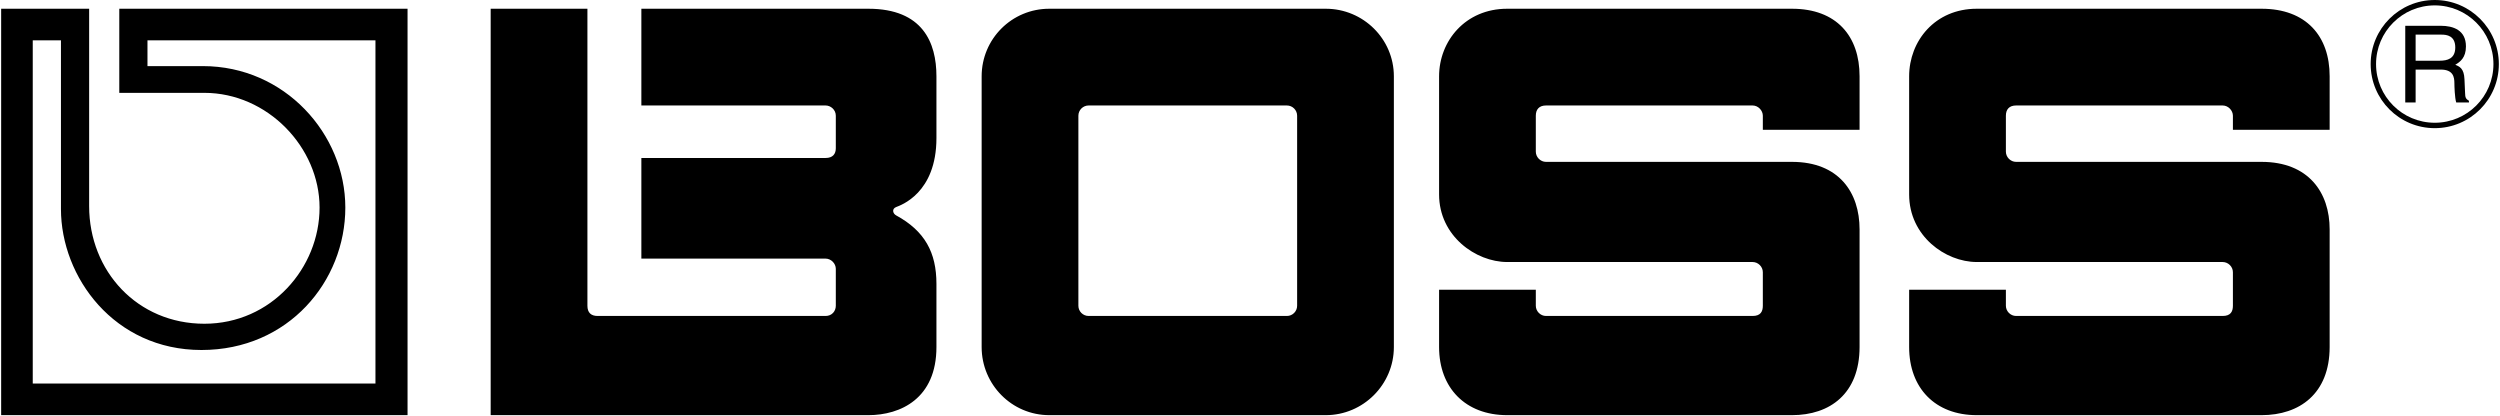
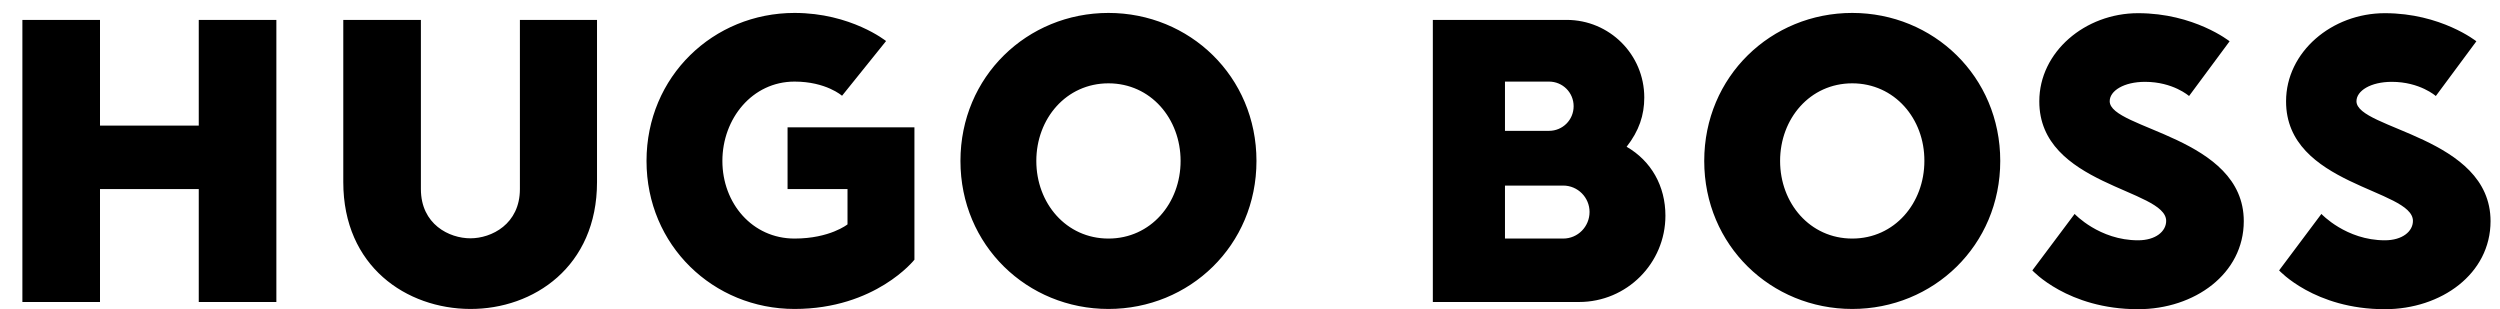
- <svg xmlns="http://www.w3.org/2000/svg" version="1.0" width="1024" height="170" viewBox="0 0 160.565 26.681" id="svg4623">
-   <defs id="defs4625">
-     <clipPath id="clipPath5889">
-       <path d="M 0,792.015 L 1224,792.015 L 1224,0.015 L 0,0.015 L 0,792.015 z " id="path5891" />
-     </clipPath>
-     <clipPath id="clipPath5883">
-       <path d="M 0,792 L 1224,792 L 1224,0 L 0,0 L 0,792 z " id="path5885" />
-     </clipPath>
-     <clipPath id="clipPath5877">
-       <path d="M 1058.04,774.99 L 1212.11,774.99 L 1212.11,723.97 L 1058.04,723.97 L 1058.04,774.99 z " id="path5879" />
-     </clipPath>
-   </defs>
-   <g transform="translate(-577.68,-37.58625)" id="layer1">
-     <g transform="matrix(1.25,0,0,-1.25,-765,990)" id="g5873">
-       <g clip-path="url(#clipPath5877)" id="g5875">
-         <g clip-path="url(#clipPath5883)" id="g5881">
-           <g clip-path="url(#clipPath5889)" id="g5887">
-             <path d="M 0,0.562 L 0,26.688 L 13.719,26.688 L 26.125,26.688 L 26.125,0.562 L 7.594,0.562 L 7.594,5.969 C 7.594,5.969 9.011,5.969 13.062,5.969 C 17.113,5.969 20.469,9.465 20.469,13.344 C 20.469,17.221 17.364,20.812 13.062,20.812 C 8.762,20.812 5.656,17.435 5.656,13.25 C 5.656,9.065 5.656,0.562 5.656,0.562 L 0,0.562 z M 31.469,0.562 L 31.469,26.688 C 31.469,26.688 53.676,26.688 55.75,26.688 C 57.824,26.688 60.125,25.615 60.125,22.312 C 60.125,19.01 60.125,20.266 60.125,18.25 C 60.125,16.234 59.381,14.852 57.531,13.844 C 57.32,13.729 57.244,13.428 57.531,13.312 C 57.82,13.197 60.125,12.428 60.125,8.875 C 60.125,5.324 60.125,7.072 60.125,4.906 C 60.125,2.741 59.245,0.562 55.75,0.562 C 52.255,0.562 41.156,0.562 41.156,0.562 L 41.156,6.781 C 41.156,6.781 52.674,6.781 53,6.781 C 53.326,6.781 53.656,7.053 53.656,7.438 C 53.656,7.821 53.656,9.166 53.656,9.531 C 53.656,9.896 53.462,10.156 53,10.156 C 52.539,10.156 41.156,10.156 41.156,10.156 L 41.156,16.625 C 41.156,16.625 52.654,16.625 53,16.625 C 53.346,16.625 53.656,16.935 53.656,17.281 C 53.656,17.626 53.656,19.311 53.656,19.656 C 53.656,20.003 53.404,20.312 53,20.312 C 52.598,20.312 38.766,20.312 38.344,20.312 C 37.92,20.312 37.688,20.098 37.688,19.656 C 37.687,19.215 37.688,0.562 37.688,0.562 L 31.469,0.562 z M 67.375,0.562 C 64.971,0.562 63.031,2.503 63.031,4.906 L 63.031,22.312 C 63.031,24.718 64.971,26.688 67.375,26.688 L 76.125,26.688 L 85.156,26.688 C 87.561,26.688 89.531,24.718 89.531,22.312 L 89.531,4.906 C 89.531,2.502 87.561,0.562 85.156,0.562 L 67.375,0.562 z M 96.812,0.562 C 94.129,0.562 92.438,2.638 92.438,4.906 C 92.438,7.176 92.438,9.831 92.438,12.5 C 92.438,15.169 94.793,16.84 96.812,16.844 C 98.832,16.847 112.249,16.844 112.594,16.844 C 112.939,16.844 113.25,17.135 113.25,17.5 C 113.25,17.864 113.25,19.291 113.25,19.656 C 113.25,20.021 113.111,20.312 112.594,20.312 C 112.075,20.312 99.677,20.312 99.312,20.312 C 98.948,20.312 98.656,20.003 98.656,19.656 C 98.656,19.311 98.656,18.625 98.656,18.625 L 92.438,18.625 C 92.438,18.625 92.438,19.683 92.438,22.312 C 92.438,24.942 94.139,26.688 96.812,26.688 C 99.485,26.688 112.686,26.688 115.125,26.688 C 117.564,26.688 119.465,25.308 119.469,22.312 C 119.472,19.317 119.465,17.126 119.469,14.75 C 119.472,12.374 118.14,10.406 115.125,10.406 C 112.111,10.406 99.677,10.406 99.312,10.406 C 98.948,10.406 98.656,10.095 98.656,9.75 C 98.656,9.404 98.656,7.84 98.656,7.438 C 98.656,7.034 98.871,6.781 99.312,6.781 C 99.755,6.781 112.229,6.781 112.594,6.781 C 112.957,6.781 113.25,7.11 113.25,7.438 C 113.25,7.763 113.25,8.344 113.25,8.344 L 119.469,8.344 C 119.469,8.344 119.465,7.495 119.469,4.906 C 119.472,2.32 117.986,0.562 115.125,0.562 C 112.265,0.562 99.495,0.562 96.812,0.562 z M 127,0.562 C 124.316,0.562 122.656,2.638 122.656,4.906 C 122.656,7.176 122.656,9.831 122.656,12.5 C 122.656,15.169 124.981,16.84 127,16.844 C 129.021,16.847 142.466,16.844 142.812,16.844 C 143.158,16.844 143.469,17.135 143.469,17.5 C 143.469,17.864 143.469,19.291 143.469,19.656 C 143.469,20.021 143.329,20.312 142.812,20.312 C 142.294,20.312 129.896,20.312 129.531,20.312 C 129.167,20.312 128.875,20.003 128.875,19.656 C 128.875,19.311 128.875,18.625 128.875,18.625 L 122.656,18.625 C 122.656,18.625 122.656,19.683 122.656,22.312 C 122.656,24.942 124.326,26.688 127,26.688 C 129.674,26.688 142.875,26.688 145.312,26.688 C 147.751,26.688 149.684,25.308 149.688,22.312 C 149.692,19.317 149.684,17.126 149.688,14.75 C 149.692,12.374 148.327,10.406 145.312,10.406 C 142.299,10.406 129.896,10.406 129.531,10.406 C 129.167,10.406 128.875,10.095 128.875,9.75 C 128.875,9.404 128.875,7.84 128.875,7.438 C 128.875,7.034 129.089,6.781 129.531,6.781 C 129.972,6.781 142.447,6.781 142.812,6.781 C 143.176,6.781 143.469,7.11 143.469,7.438 C 143.469,7.763 143.469,8.344 143.469,8.344 L 149.688,8.344 C 149.688,8.344 149.684,7.495 149.688,4.906 C 149.692,2.32 148.174,0.562 145.312,0.562 C 142.452,0.562 129.684,0.562 127,0.562 z M 2.031,2.594 L 3.844,2.594 C 3.844,2.594 3.844,9.06 3.844,13.438 C 3.844,17.815 7.269,22.5 12.875,22.5 C 18.48,22.5 22.125,18.066 22.125,13.344 C 22.125,8.62 18.23,4.25 12.969,4.25 C 9.418,4.25 9.406,4.25 9.406,4.25 L 9.406,2.594 L 24.062,2.594 L 24.062,24.656 L 13.719,24.656 L 2.031,24.656 L 2.031,2.594 z M 69.906,6.781 L 82.656,6.781 C 83.016,6.781 83.312,7.078 83.312,7.438 L 83.312,19.656 C 83.312,20.017 83.016,20.312 82.656,20.312 L 76.125,20.312 L 69.906,20.312 C 69.546,20.312 69.25,20.018 69.25,19.656 L 69.25,7.438 C 69.25,7.077 69.546,6.781 69.906,6.781 z " transform="matrix(0.8,0,0,-0.8,1074.144,761.931)" style="fill:#000000;fill-opacity:1;fill-rule:nonzero;stroke:none" id="path5893" />
-             <path d="M 1196.004,758.636 C 1196.004,760.455 1197.479,761.931 1199.3,761.931 C 1201.119,761.931 1202.596,760.455 1202.596,758.636 C 1202.596,756.815 1201.119,755.34 1199.3,755.34 C 1197.479,755.34 1196.004,756.815 1196.004,758.636 z M 1199.3,755.618 C 1200.967,755.618 1202.318,756.969 1202.318,758.636 C 1202.318,760.302 1200.967,761.654 1199.3,761.654 C 1197.633,761.654 1196.281,760.302 1196.281,758.636 C 1196.281,756.969 1197.633,755.618 1199.3,755.618 z M 1198.316,756.66 L 1197.783,756.66 L 1197.783,760.605 L 1199.607,760.605 C 1200.256,760.605 1200.904,760.38 1200.904,759.545 C 1200.904,758.963 1200.607,758.748 1200.355,758.6 C 1200.58,758.507 1200.805,758.408 1200.828,757.858 L 1200.86,757.144 C 1200.865,756.924 1200.893,756.842 1201.058,756.748 L 1201.058,756.66 L 1200.404,756.66 C 1200.328,756.902 1200.31,757.501 1200.31,757.65 C 1200.31,757.973 1200.245,758.353 1199.607,758.353 L 1198.316,758.353 L 1198.316,756.66 z M 1198.316,758.809 L 1199.553,758.809 C 1199.943,758.809 1200.355,758.908 1200.355,759.49 C 1200.355,760.1 1199.91,760.15 1199.646,760.15 L 1198.316,760.15 L 1198.316,758.809" style="fill:#000000;fill-opacity:1;fill-rule:nonzero;stroke:none" id="path5903" />
-           </g>
-         </g>
-       </g>
-     </g>
-   </g>
+ <svg xmlns="http://www.w3.org/2000/svg" viewBox="0 0 1005 124">
+   <path d="M79.9 8v42.5H40.2V8H9v113.4h31.2V76h39.7v45.4h31.2V8zM189 124.2c-25.5-.1-51-17-51-51V8h31.2v68c0 14.2 11.4 19.8 19.9 19.8S209 90.1 209 76V8h31v65.2c0 34-25.5 51.1-51 51zm130.4 0c-32.6 0-59.5-25.5-59.5-59.5s26.9-59.5 59.5-59.5c22.7 0 36.8 11.3 36.8 11.3l-17.7 22s-6.4-5.7-19.1-5.7c-17 0-29 14.9-29 31.9s12 31.2 29 31.2c14.2 0 21.3-5.7 21.3-5.7V76h-24.1V51.2h51v53.2s-15.6 19.8-48.2 19.8zm126.2-90.7c-17 0-29 14.2-29 31.2s12 31.2 29 31.2 29-14.2 29-31.2-12-31.2-29-31.2zm0 90.7c-32.6 0-59.5-25.5-59.5-59.5S413 5.2 445.6 5.2s59.5 25.5 59.5 59.5-26.9 59.5-59.5 59.5zm299-90.7c-17 0-29 14.2-29 31.2s12 31.2 29 31.2 29-14.2 29-31.2c.1-17-12-31.2-29-31.2zm0 90.7c-32.6 0-59.5-25.5-59.5-59.5S712 5.2 744.6 5.2s59.5 25.5 59.5 59.5-26.9 59.5-59.5 59.5zm126.2-35.4c0 4.2-4.2 7.8-11.3 7.8C843.9 96.6 834 86 834 86l-17 22.7s14.2 15.6 42.5 15.6c22.7 0 42.5-14.2 42.5-35.4 0-34-53.9-36.9-53.9-48.2 0-4.2 5.7-7.8 14.2-7.8 11.3 0 17.7 5.7 17.7 5.7l16.3-22S882.1 5.3 859.5 5.3c-21.3 0-39.7 15.6-39.7 35.4-.1 33.9 51 35.3 51 48.1zM653.9 59c5-6.4 7.1-12.7 7.1-19.8C661 21.9 647 8 629.8 8H576v113.4h58.8c19.2 0 34.7-15.6 34.7-34.7 0-11.9-5.7-22-15.6-27.7zM605 32.8h17.7c5.5 0 9.9 4.4 9.9 9.9s-4.4 9.9-9.9 9.9H605V32.8zm23.4 63.1H605V74.6h23.4c5.9 0 10.6 4.8 10.6 10.6 0 5.9-4.7 10.7-10.6 10.7zM970 88.8c0 4.2-4.2 7.8-11.3 7.8-15.6 0-25.5-10.6-25.5-10.6l-17 22.7s14.2 15.6 42.5 15.6c22.7 0 42.5-14.2 42.5-35.4 0-34-53.9-36.9-53.9-48.2 0-4.2 5.7-7.8 14.2-7.8 11.3 0 17.7 5.7 17.7 5.7l16.3-22S981.3 5.3 958.7 5.3c-21.3 0-39.7 15.6-39.7 35.4-.1 33.9 51 35.3 51 48.1z" />
</svg>
